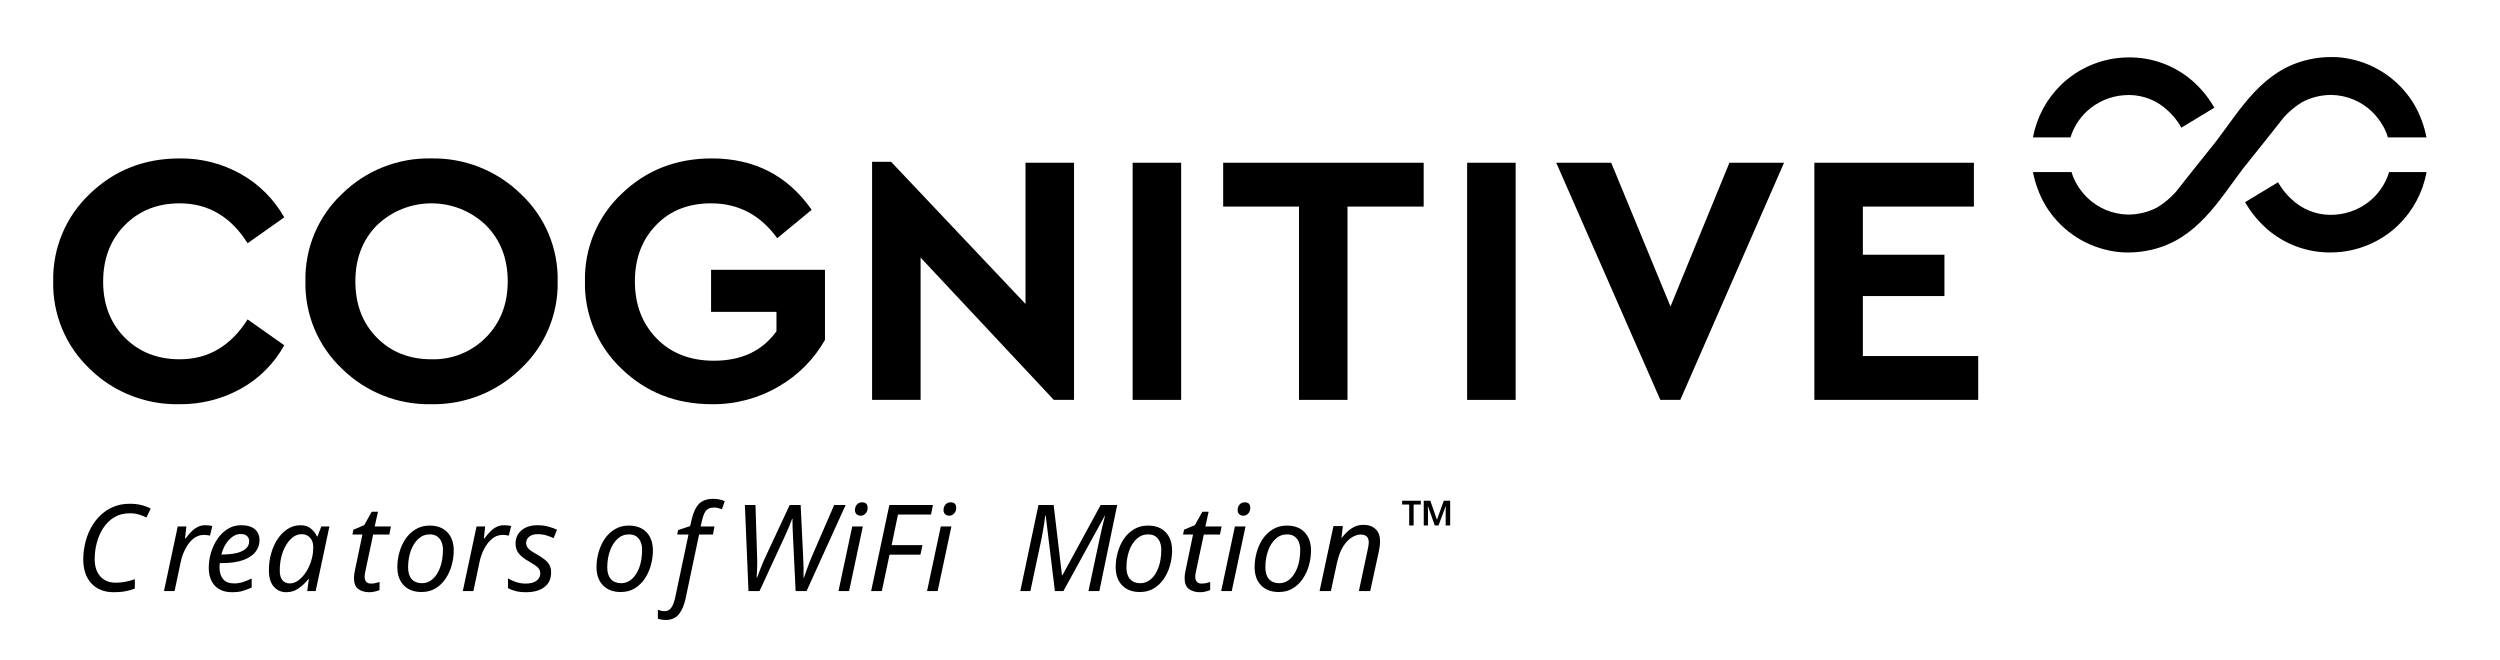
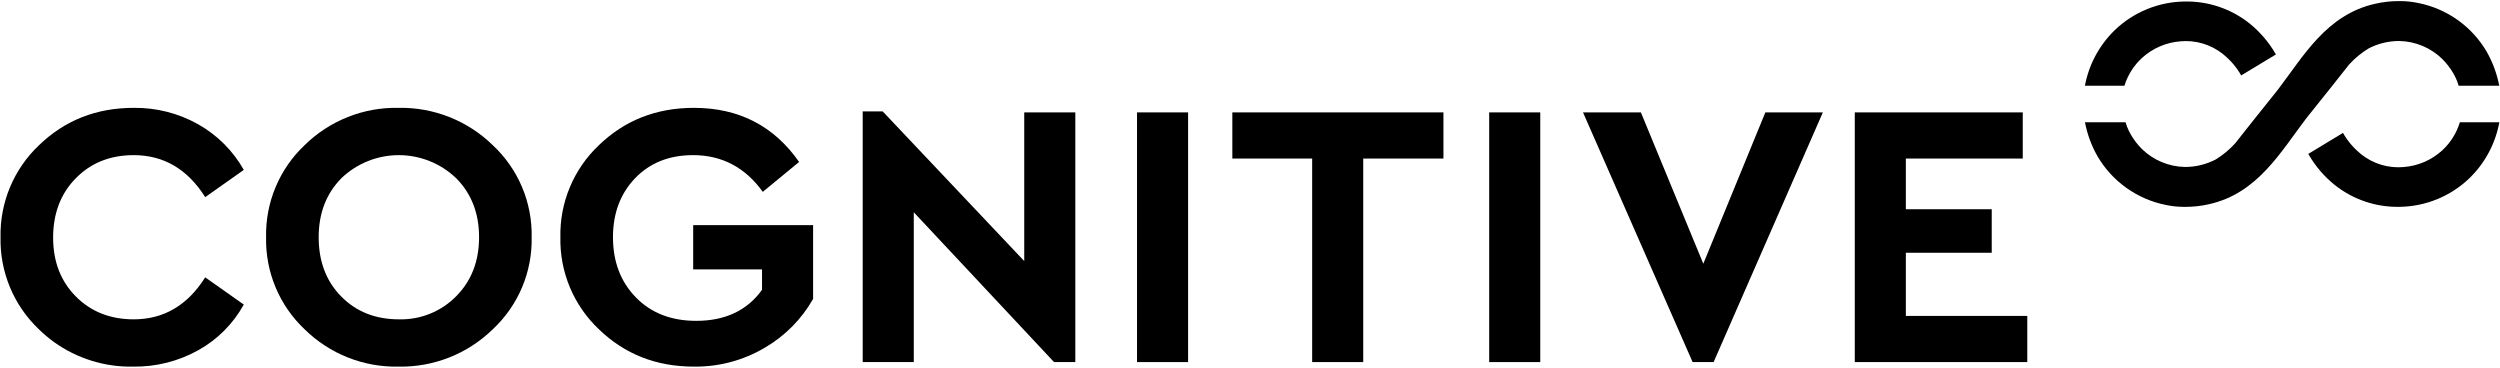
- <svg xmlns="http://www.w3.org/2000/svg" id="Layer_1" data-name="Layer 1" viewBox="0 0 759.107 200.161">
-   <defs>
-     <style>.cls-1{font-size:36.586px;font-family:Cera-RegularItalic, Cera;font-style:italic;}.cls-2{letter-spacing:-0.01em;}.cls-3{letter-spacing:-0.01em;}.cls-4{letter-spacing:-0.03em;}.cls-5{letter-spacing:-0.05em;}.cls-6{letter-spacing:-0em;}.cls-7{letter-spacing:-0.005em;}.cls-8{fill:none;}</style>
-   </defs>
-   <text class="cls-1" transform="translate(22.64233 179.4639)">C<tspan class="cls-2" x="26.122" y="0">r</tspan>
-     <tspan x="39" y="0">ea</tspan>
-     <tspan class="cls-3" x="82.757" y="0">t</tspan>
-     <tspan x="96.257" y="0">ors o</tspan>
-     <tspan class="cls-4" x="181.209" y="0">f</tspan>
-     <tspan class="cls-5" x="191.197" y="0"> </tspan>
-     <tspan class="cls-6" x="199.612" y="0">WiFi </tspan>
-     <tspan class="cls-7" x="285.697" y="0">M</tspan>
-     <tspan x="314.38" y="0">otion</tspan>
-   </text>
-   <text class="cls-1" transform="translate(425.3767 167.2808) scale(0.583)">™</text>
-   <path d="M73.163,52.851A34.572,34.572,0,0,1,86.31,65.998l-11.129,7.855q-7.638-12.111-20.62-12.111-10.146,0-16.695,6.655-6.545,6.654-6.546,17.13,0,10.367,6.546,16.968,6.547,6.597,16.695,6.6,12.981,0,20.62-12.111l11.129,7.855a33.695,33.695,0,0,1-13.093,13.147,37.476,37.476,0,0,1-18.765,4.747,37.918,37.918,0,0,1-22.889-7.093A39.866,39.866,0,0,1,27.23,111.987,35.551,35.551,0,0,1,16.156,85.418,35.458,35.458,0,0,1,27.285,58.851q11.126-10.746,27.277-10.746a36.949,36.949,0,0,1,18.601,4.746" />
-   <rect class="cls-8" x="16.242" y="17.318" width="720.563" height="156.365" />
-   <path d="M158.093,58.851A35.296,35.296,0,0,1,169.331,85.418a35.292,35.292,0,0,1-11.238,26.568,37.876,37.876,0,0,1-27.168,10.749,37.497,37.497,0,0,1-27.057-10.749,35.457,35.457,0,0,1-11.129-26.568,35.461,35.461,0,0,1,11.129-26.567,37.501,37.501,0,0,1,27.057-10.747,37.88,37.88,0,0,1,27.168,10.747m-43.642,9.549q-6.546,6.653-6.546,17.017,0,10.475,6.492,17.077,6.491,6.6,16.638,6.6a22.329,22.329,0,0,0,16.53-6.656q6.598-6.657,6.6-17.022,0-10.363-6.6-17.017a23.917,23.917,0,0,0-33.114,0" />
-   <path d="M246.462,63.707l-10.473,8.62Q228.348,61.744,215.913,61.741q-10.365,0-16.749,6.658-6.383,6.654-6.382,17.02,0,10.583,6.6,17.347,6.602,6.766,17.402,6.765,12.55,0,18.984-8.947v-5.891H215.913v-12.767h34.586v21.276a37.868,37.868,0,0,1-14.021,14.13,39.145,39.145,0,0,1-20.349,5.399q-16.255,0-27.384-10.746a35.457,35.457,0,0,1-11.128-26.567,35.455,35.455,0,0,1,11.128-26.567q11.13-10.747,27.384-10.747,19.423,0,30.333,15.602" />
-   <polygon points="319.986 121.425 279.533 78.219 279.533 121.423 264.803 121.423 264.803 49.129 270.571 49.129 311.39 92.291 311.39 49.414 326.121 49.414 326.121 121.423 319.986 121.425" />
-   <rect x="343.918" y="49.415" width="14.728" height="72.01" />
-   <polygon points="432.288 62.726 409.157 62.726 409.157 121.423 394.429 121.423 394.429 62.726 371.408 62.726 371.408 49.415 432.288 49.415 432.288 62.726" />
-   <rect x="445.483" y="49.415" width="14.73" height="72.01" />
-   <polygon points="504.148 121.422 472.539 49.415 489.231 49.415 507.233 93.057 525.127 49.415 541.712 49.415 510.207 121.424 504.148 121.422" />
-   <polygon points="599.36 62.726 565.646 62.726 565.646 77.345 590.414 77.345 590.414 89.894 565.646 89.894 565.646 108.112 600.669 108.112 600.669 121.423 550.918 121.423 550.918 49.415 599.36 49.415 599.36 62.726" />
-   <path d="M672.176,32.363a31.658,31.658,0,0,0-7.364-8.567,29.08,29.08,0,0,0-18.676-6.361,29.648,29.648,0,0,0-20.292,8.307,30.03,30.03,0,0,0-8.555,15.977l-.002.004h11.402a18.148,18.148,0,0,1,5.039-7.993A18.521,18.521,0,0,1,644.908,28.913c.537-.048,1.059-.068,1.568-.068a17.193,17.193,0,0,1,11.811,4.778,21.475,21.475,0,0,1,2.909,3.295c.32.449.56.824.718,1.082.078.129.138.231.175.298l.057.099.195.371L672.376,32.7Z" />
-   <path d="M736.78,41.713a32.24,32.24,0,0,0-3.617-9.809A29.561,29.561,0,0,0,713.44,17.868h-.002l-.001-.001a25.606,25.606,0,0,0-5.158-.548c-.105,0-.2.004-.292.004-.062,0-.136-.004-.219-.004a30.102,30.102,0,0,0-6.786.774c-7.003,1.56-12.183,5.353-16.512,9.941-4.33,4.592-7.829,9.984-11.507,14.804-.143.182-.284.361-.427.536-6.78,8.44-8.311,10.409-11.903,14.959a25.575,25.575,0,0,1-5.627,4.66,19.075,19.075,0,0,1-8.945,2.157,18.263,18.263,0,0,1-12.312-5.158,19.875,19.875,0,0,1-3.256-4.252c-.207-.368-.39-.721-.553-1.053a13.972,13.972,0,0,1-.93-2.434H617.297l.002.01a32.254,32.254,0,0,0,3.618,9.808,29.56,29.56,0,0,0,19.723,14.039h.004a25.599,25.599,0,0,0,5.156.548c.105,0,.202-.002.293-.004.063.002.135.004.219.004a30.102,30.102,0,0,0,6.786-.773c7.003-1.562,12.181-5.352,16.511-9.943,4.331-4.591,7.831-9.984,11.509-14.805.142-.181.284-.359.425-.536,6.78-8.437,8.313-10.407,11.904-14.958a25.484,25.484,0,0,1,5.627-4.659,19.059,19.059,0,0,1,8.943-2.158,18.245,18.245,0,0,1,12.313,5.159,19.965,19.965,0,0,1,3.257,4.249q.311.557.555,1.057a14.015,14.015,0,0,1,.925,2.429h11.715Zm-12.638-2.42h0l.002.002Z" />
-   <path d="M725.427,52.255a18.226,18.226,0,0,1-5.078,8.104,18.518,18.518,0,0,1-11.18,4.817c-.536.047-1.058.068-1.567.068a17.186,17.186,0,0,1-11.812-4.776,21.652,21.652,0,0,1-2.909-3.296c-.32-.449-.56-.821-.718-1.082-.079-.128-.138-.23-.176-.298l-.055-.099-.198-.371L681.702,61.389l.201.337a31.652,31.652,0,0,0,7.363,8.566,29.07,29.07,0,0,0,18.677,6.361,29.631,29.631,0,0,0,20.291-8.307,30.05,30.05,0,0,0,8.556-15.977l.015-.115Z" />
+ <svg xmlns="http://www.w3.org/2000/svg" width="721" height="106" viewBox="0 0 721 106" fill="none">
+   <path d="M57.163 35.851C62.664 38.951 67.211 43.498 70.31 48.998L59.181 56.853C54.089 48.779 47.216 44.742 38.561 44.743C31.797 44.743 26.233 46.961 21.867 51.398C17.503 55.834 15.321 61.544 15.321 68.528C15.321 75.439 17.503 81.095 21.867 85.496C26.232 89.894 31.797 92.094 38.561 92.096C47.216 92.096 54.089 88.058 59.181 79.984L70.31 87.839C67.263 93.361 62.726 97.915 57.218 100.986C51.486 104.184 45.015 105.821 38.453 105.733C30.257 105.905 22.226 103.417 15.563 98.64C14.034 97.527 12.586 96.306 11.23 94.987C7.634 91.575 4.791 87.449 2.884 82.874C0.977 78.298 0.047 73.374 0.156 68.418C0.049 63.458 0.984 58.53 2.901 53.954C4.818 49.377 7.674 45.254 11.285 41.851C18.703 34.687 27.795 31.105 38.562 31.105C45.072 31.02 51.489 32.657 57.163 35.851" fill="black" />
+   <path d="M142.093 41.851C145.731 45.238 148.613 49.355 150.55 53.934C152.486 58.512 153.434 63.447 153.331 68.417C153.434 73.388 152.487 78.323 150.55 82.902C148.614 87.48 145.732 91.598 142.093 94.985C138.502 98.486 134.251 101.239 129.587 103.085C124.924 104.93 119.94 105.83 114.925 105.734C109.926 105.837 104.958 104.939 100.311 103.093C95.664 101.247 91.434 98.49 87.868 94.985C84.258 91.582 81.401 87.459 79.484 82.882C77.567 78.306 76.632 73.378 76.739 68.417C76.633 63.457 77.568 58.529 79.485 53.953C81.402 49.377 84.258 45.254 87.868 41.851C91.434 38.346 95.665 35.59 100.311 33.744C104.958 31.899 109.927 31.001 114.925 31.104C119.94 31.007 124.923 31.908 129.587 33.752C134.251 35.597 138.501 38.35 142.093 41.851V41.851ZM98.451 51.4C94.087 55.836 91.905 61.508 91.905 68.417C91.905 75.4 94.069 81.093 98.396 85.495C102.724 89.895 108.27 92.095 115.035 92.095C118.099 92.18 121.149 91.633 123.993 90.487C126.837 89.342 129.414 87.624 131.565 85.439C135.964 81.001 138.164 75.327 138.165 68.417C138.165 61.508 135.965 55.836 131.565 51.4C127.112 47.128 121.179 44.742 115.008 44.742C108.837 44.742 102.905 47.128 98.451 51.4" fill="black" />
+   <path d="M230.462 46.706L219.989 55.326C214.895 48.271 208.203 44.742 199.913 44.741C193.002 44.741 187.419 46.96 183.164 51.399C178.908 55.835 176.781 61.508 176.782 68.418C176.782 75.473 178.982 81.256 183.382 85.766C187.783 90.276 193.584 92.531 200.784 92.531C209.151 92.531 215.479 89.548 219.768 83.584V77.693H199.913V64.926H234.499V86.203C231.169 92.079 226.328 96.957 220.478 100.333C214.315 103.957 207.278 105.824 200.129 105.732C189.292 105.732 180.164 102.15 172.745 94.986C169.134 91.582 166.278 87.459 164.361 82.883C162.444 78.307 161.509 73.379 161.616 68.418C161.509 63.458 162.444 58.53 164.361 53.954C166.278 49.378 169.134 45.255 172.745 41.852C180.165 34.687 189.293 31.105 200.129 31.105C213.077 31.105 223.188 36.305 230.462 46.707" fill="black" />
+   <path d="M303.986 104.425L263.533 61.219V104.423H248.803V32.129H254.571L295.39 75.291V32.414H310.121V104.423L303.986 104.425Z" fill="black" />
+   <path d="M342.646 32.415H327.918V104.425H342.646V32.415Z" fill="black" />
+   <path d="M416.288 45.726H393.157V104.423H378.429V45.726H355.408V32.415H416.288V45.726Z" fill="black" />
+   <path d="M444.213 32.415H429.483V104.425H444.213V32.415Z" fill="black" />
+   <path d="M488.148 104.422L456.539 32.415H473.231L491.233 76.057L509.127 32.415H525.712L494.207 104.424L488.148 104.422Z" fill="black" />
+   <path d="M583.36 45.726H549.646V60.345H574.414V72.894H549.646V91.112H584.669V104.423H534.918V32.415H583.36V45.726Z" fill="black" />
+   <path d="M656.176 15.363C654.255 12.088 651.761 9.187 648.812 6.795C643.519 2.564 636.913 0.314 630.137 0.434C622.56 0.508 615.299 3.481 609.845 8.741C605.416 13.059 602.428 18.639 601.29 24.718L601.288 24.722H612.69C613.634 21.66 615.373 18.902 617.729 16.729C620.806 13.91 624.745 12.213 628.908 11.913C629.445 11.865 629.967 11.844 630.476 11.844C634.88 11.866 639.108 13.576 642.288 16.622C643.367 17.618 644.342 18.722 645.197 19.917C645.517 20.366 645.757 20.741 645.915 20.999C645.992 21.128 646.053 21.23 646.09 21.298L646.147 21.397L646.341 21.768L656.376 15.7L656.176 15.363Z" fill="black" />
+   <path d="M720.78 24.712C720.116 21.267 718.895 17.954 717.163 14.903C715.053 11.304 712.204 8.193 708.804 5.774C705.405 3.355 701.532 1.682 697.44 0.867H697.438L697.436 0.866C695.74 0.509 694.012 0.325 692.278 0.317C692.174 0.317 692.078 0.321 691.986 0.321C691.924 0.321 691.85 0.317 691.767 0.317C689.483 0.317 687.206 0.577 684.981 1.091C677.977 2.652 672.798 6.444 668.468 11.033C664.139 15.625 660.639 21.017 656.961 25.837C656.818 26.019 656.677 26.198 656.535 26.373C649.755 34.813 648.223 36.782 644.632 41.333C642.989 43.147 641.094 44.717 639.005 45.993C636.244 47.431 633.173 48.172 630.06 48.15C625.452 48.046 621.054 46.203 617.748 42.992C616.475 41.728 615.38 40.298 614.492 38.74C614.285 38.372 614.102 38.019 613.939 37.687C613.554 36.907 613.243 36.092 613.009 35.254H601.297L601.299 35.264C601.964 38.708 603.186 42.021 604.917 45.072C607.028 48.672 609.876 51.783 613.275 54.203C616.675 56.623 620.548 58.295 624.64 59.111H624.643C626.339 59.468 628.067 59.652 629.8 59.659C629.905 59.659 630.002 59.657 630.093 59.655C630.156 59.657 630.228 59.659 630.312 59.659C632.596 59.66 634.873 59.401 637.099 58.886C644.101 57.325 649.28 53.534 653.609 48.943C657.94 44.353 661.44 38.959 665.119 34.138C665.261 33.957 665.403 33.779 665.544 33.602C672.324 25.165 673.857 23.195 677.448 18.644C679.09 16.829 680.985 15.26 683.075 13.985C685.834 12.546 688.905 11.806 692.017 11.827C696.626 11.929 701.025 13.773 704.33 16.986C705.602 18.25 706.697 19.679 707.587 21.235C707.795 21.606 707.98 21.959 708.142 22.292C708.525 23.072 708.835 23.885 709.068 24.722H720.783L720.78 24.712ZM708.142 22.292L708.145 22.294L708.142 22.292Z" fill="black" />
+   <path d="M709.427 35.255C708.486 38.36 706.734 41.158 704.35 43.359C701.272 46.179 697.333 47.877 693.17 48.176C692.633 48.223 692.112 48.244 691.603 48.244C687.199 48.224 682.971 46.514 679.791 43.468C678.712 42.47 677.737 41.366 676.882 40.171C676.562 39.722 676.322 39.35 676.164 39.089C676.086 38.961 676.027 38.859 675.989 38.79L675.934 38.692L675.736 38.321L665.702 44.389L665.903 44.726C667.824 48 670.318 50.902 673.266 53.293C678.56 57.526 685.166 59.776 691.943 59.654C699.52 59.581 706.782 56.609 712.234 51.347C716.663 47.029 719.651 41.45 720.791 35.37L720.806 35.255L709.427 35.255Z" fill="black" />
</svg>
